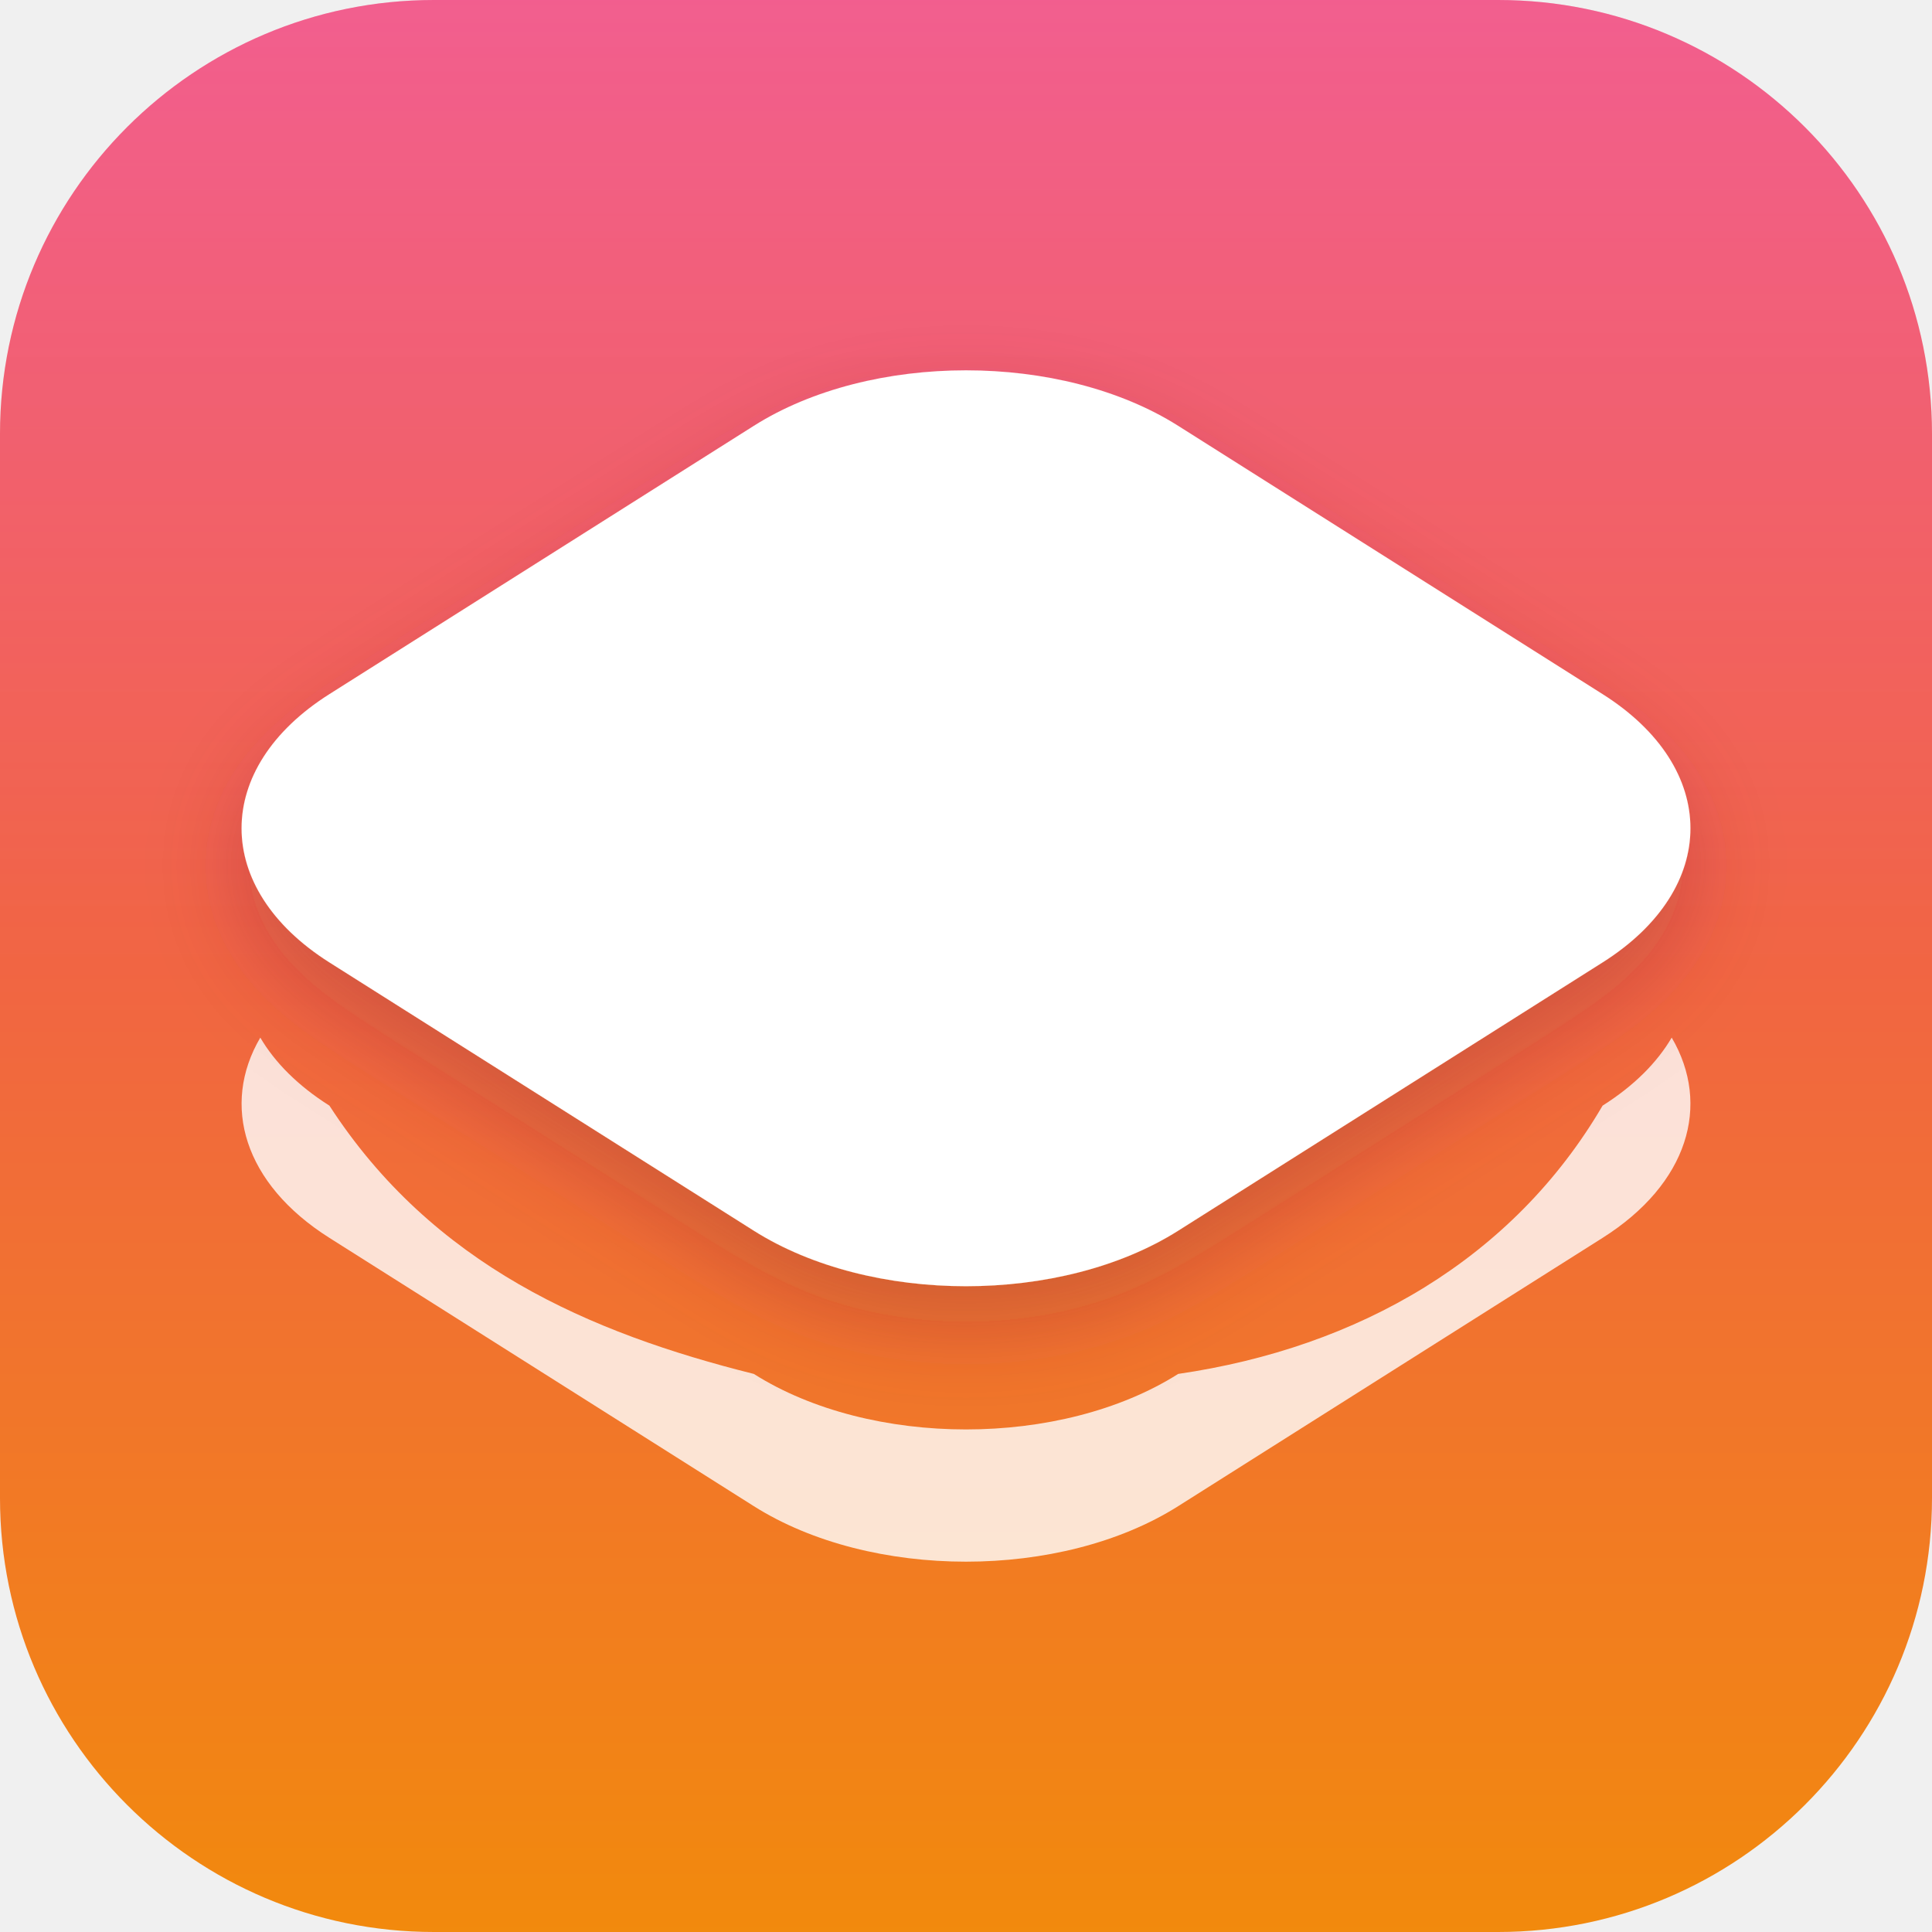
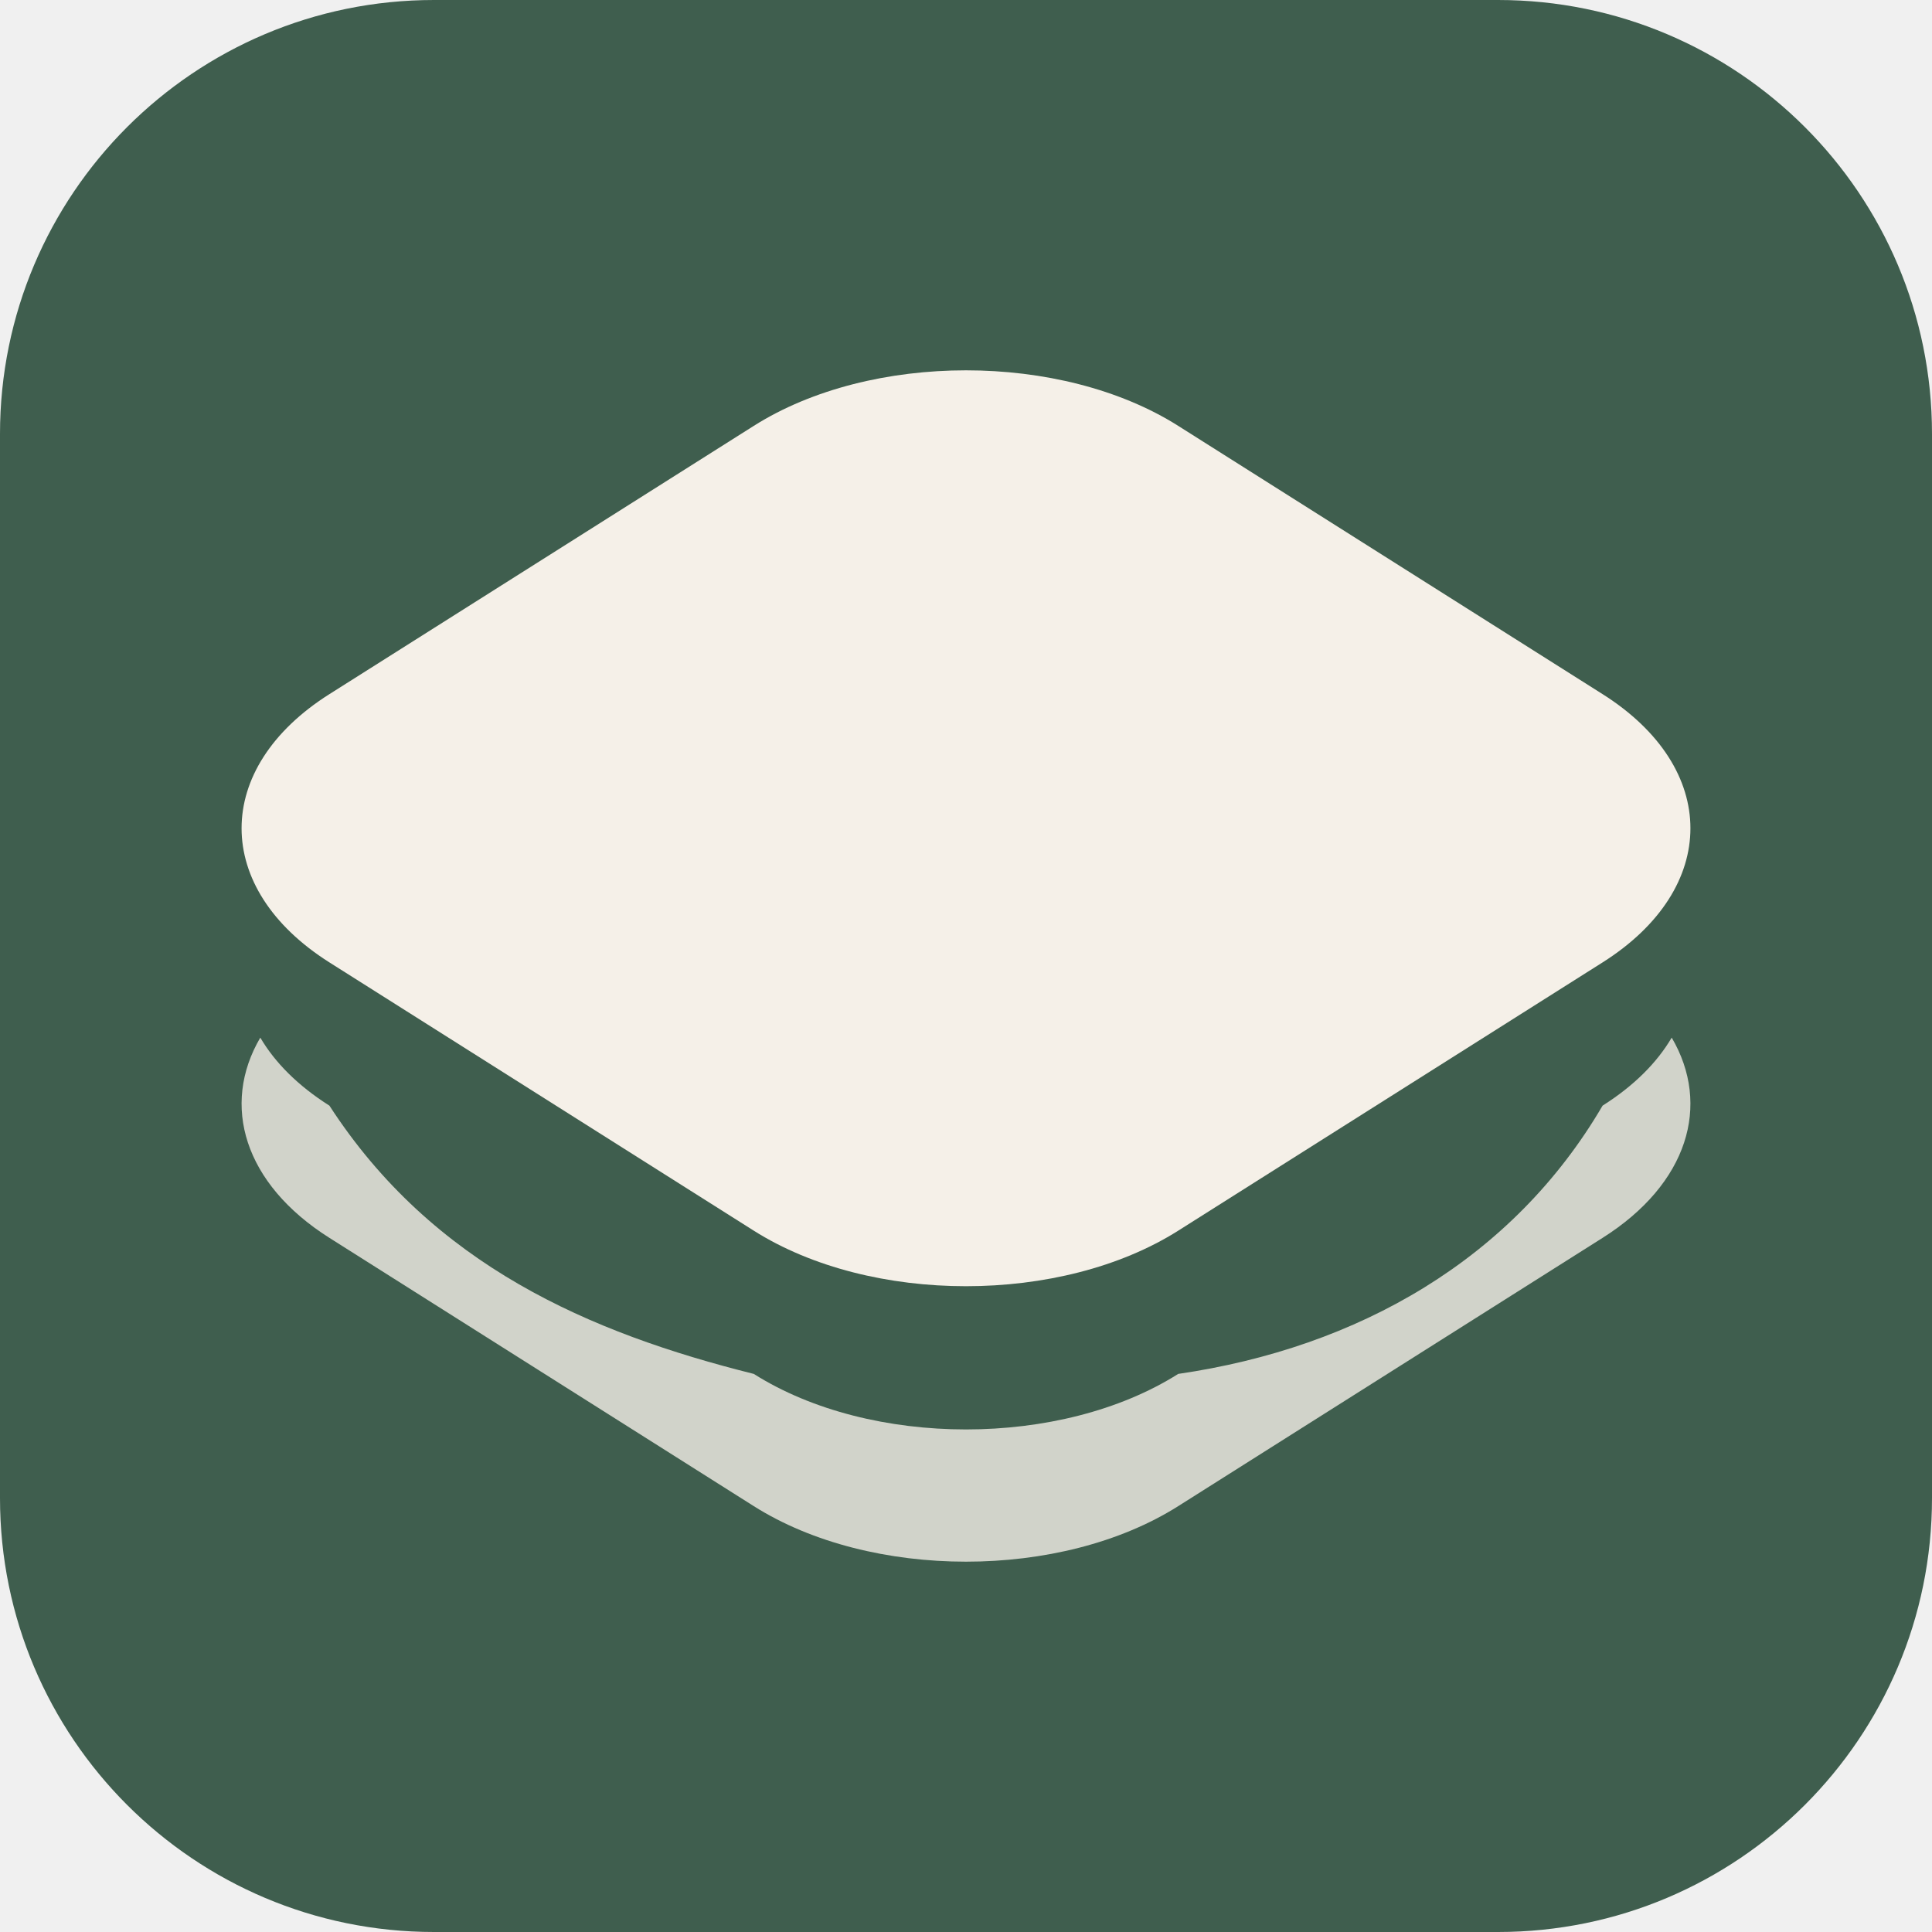
- <svg xmlns="http://www.w3.org/2000/svg" viewBox="0 0 512 512" role="img" aria-label="Slopapp">
-   <defs>
-     <linearGradient id="fill" x1="0" y1="0" x2="0" y2="1">
-       <stop offset="0" stop-color="#F0407A" />
-       <stop offset="1" stop-color="#F28A0C" />
-     </linearGradient>
-     <linearGradient id="sheen" x1="0" y1="0" x2="0" y2="1">
-       <stop offset="0" stop-color="#FFFFFF" stop-opacity=".16" />
-       <stop offset=".5" stop-color="#FFFFFF" stop-opacity="0" />
-     </linearGradient>
-     <filter id="lift" x="-20%" y="-20%" width="140%" height="160%">
-       <feDropShadow dx="0" dy="10" stdDeviation="12" flood-color="#7A1238" flood-opacity=".28" />
-     </filter>
-   </defs>
-   <rect width="512" height="512" rx="115" fill="url(#fill)" />
-   <rect width="512" height="512" rx="115" fill="url(#sheen)" />
+ <svg xmlns="http://www.w3.org/2000/svg" viewBox="0 0 512 512">
+   <rect width="512" height="512" rx="115" fill="#3F5E4E" />
  <g transform="translate(256 256) scale(.2458) translate(-1000 -1000)">
-     <g transform="matrix(.958822 -.606118 .958822 .606118 -1202.183 1145.092)">
-       <path fill="#FFFFFF" fill-opacity=".8" d="M1601.142,1489.151C1563.427,1571.294 1480.418,1628.397 1384.177,1628.397L906.968,1628.397C775.279,1628.397 668.364,1521.482 668.364,1389.792L668.364,912.583C668.364,816.343 725.466,733.334 807.61,695.618C793.718,725.874 785.971,759.528 785.971,794.976C702.29,994.769 730.068,1143.188 785.971,1272.185C785.971,1403.875 892.886,1510.79 1024.575,1510.79C1149.397,1588.848 1315.126,1596.706 1501.784,1510.79C1537.233,1510.79 1570.886,1503.043 1601.142,1489.151Z" />
-     </g>
-   </g>
-   <g filter="url(#lift)">
-     <g transform="translate(256 256) scale(.2458) translate(-1000 -1000)">
-       <g transform="matrix(.958822 -.606118 .958822 .606118 -1202.183 1145.092)">
-         <path fill="#FFFFFF" d="M1867.775,667.589L1867.775,1144.798C1867.775,1276.488 1760.86,1383.403 1629.171,1383.403L1151.962,1383.403C1020.273,1383.403 913.358,1276.488 913.358,1144.798L913.358,667.589C913.358,535.9 1020.273,428.985 1151.962,428.985L1629.171,428.985C1760.86,428.985 1867.775,535.9 1867.775,667.589Z" />
-       </g>
+     <g transform="matrix(.958822 -.606118 .958822 .606118 -1202.183 1145.092)" fill="#F5F0E8">
+       <path fill-opacity=".8" d="M1601.142,1489.151C1563.427,1571.294 1480.418,1628.397 1384.177,1628.397L906.968,1628.397C775.279,1628.397 668.364,1521.482 668.364,1389.792L668.364,912.583C668.364,816.343 725.466,733.334 807.61,695.618C793.718,725.874 785.971,759.528 785.971,794.976C702.29,994.769 730.068,1143.188 785.971,1272.185C785.971,1403.875 892.886,1510.79 1024.575,1510.79C1149.397,1588.848 1315.126,1596.706 1501.784,1510.79C1537.233,1510.79 1570.886,1503.043 1601.142,1489.151Z" />
+       <path d="M1867.775,667.589L1867.775,1144.798C1867.775,1276.488 1760.86,1383.403 1629.171,1383.403L1151.962,1383.403C1020.273,1383.403 913.358,1276.488 913.358,1144.798L913.358,667.589C913.358,535.9 1020.273,428.985 1151.962,428.985L1629.171,428.985C1760.86,428.985 1867.775,535.9 1867.775,667.589Z" />
    </g>
  </g>
</svg>
